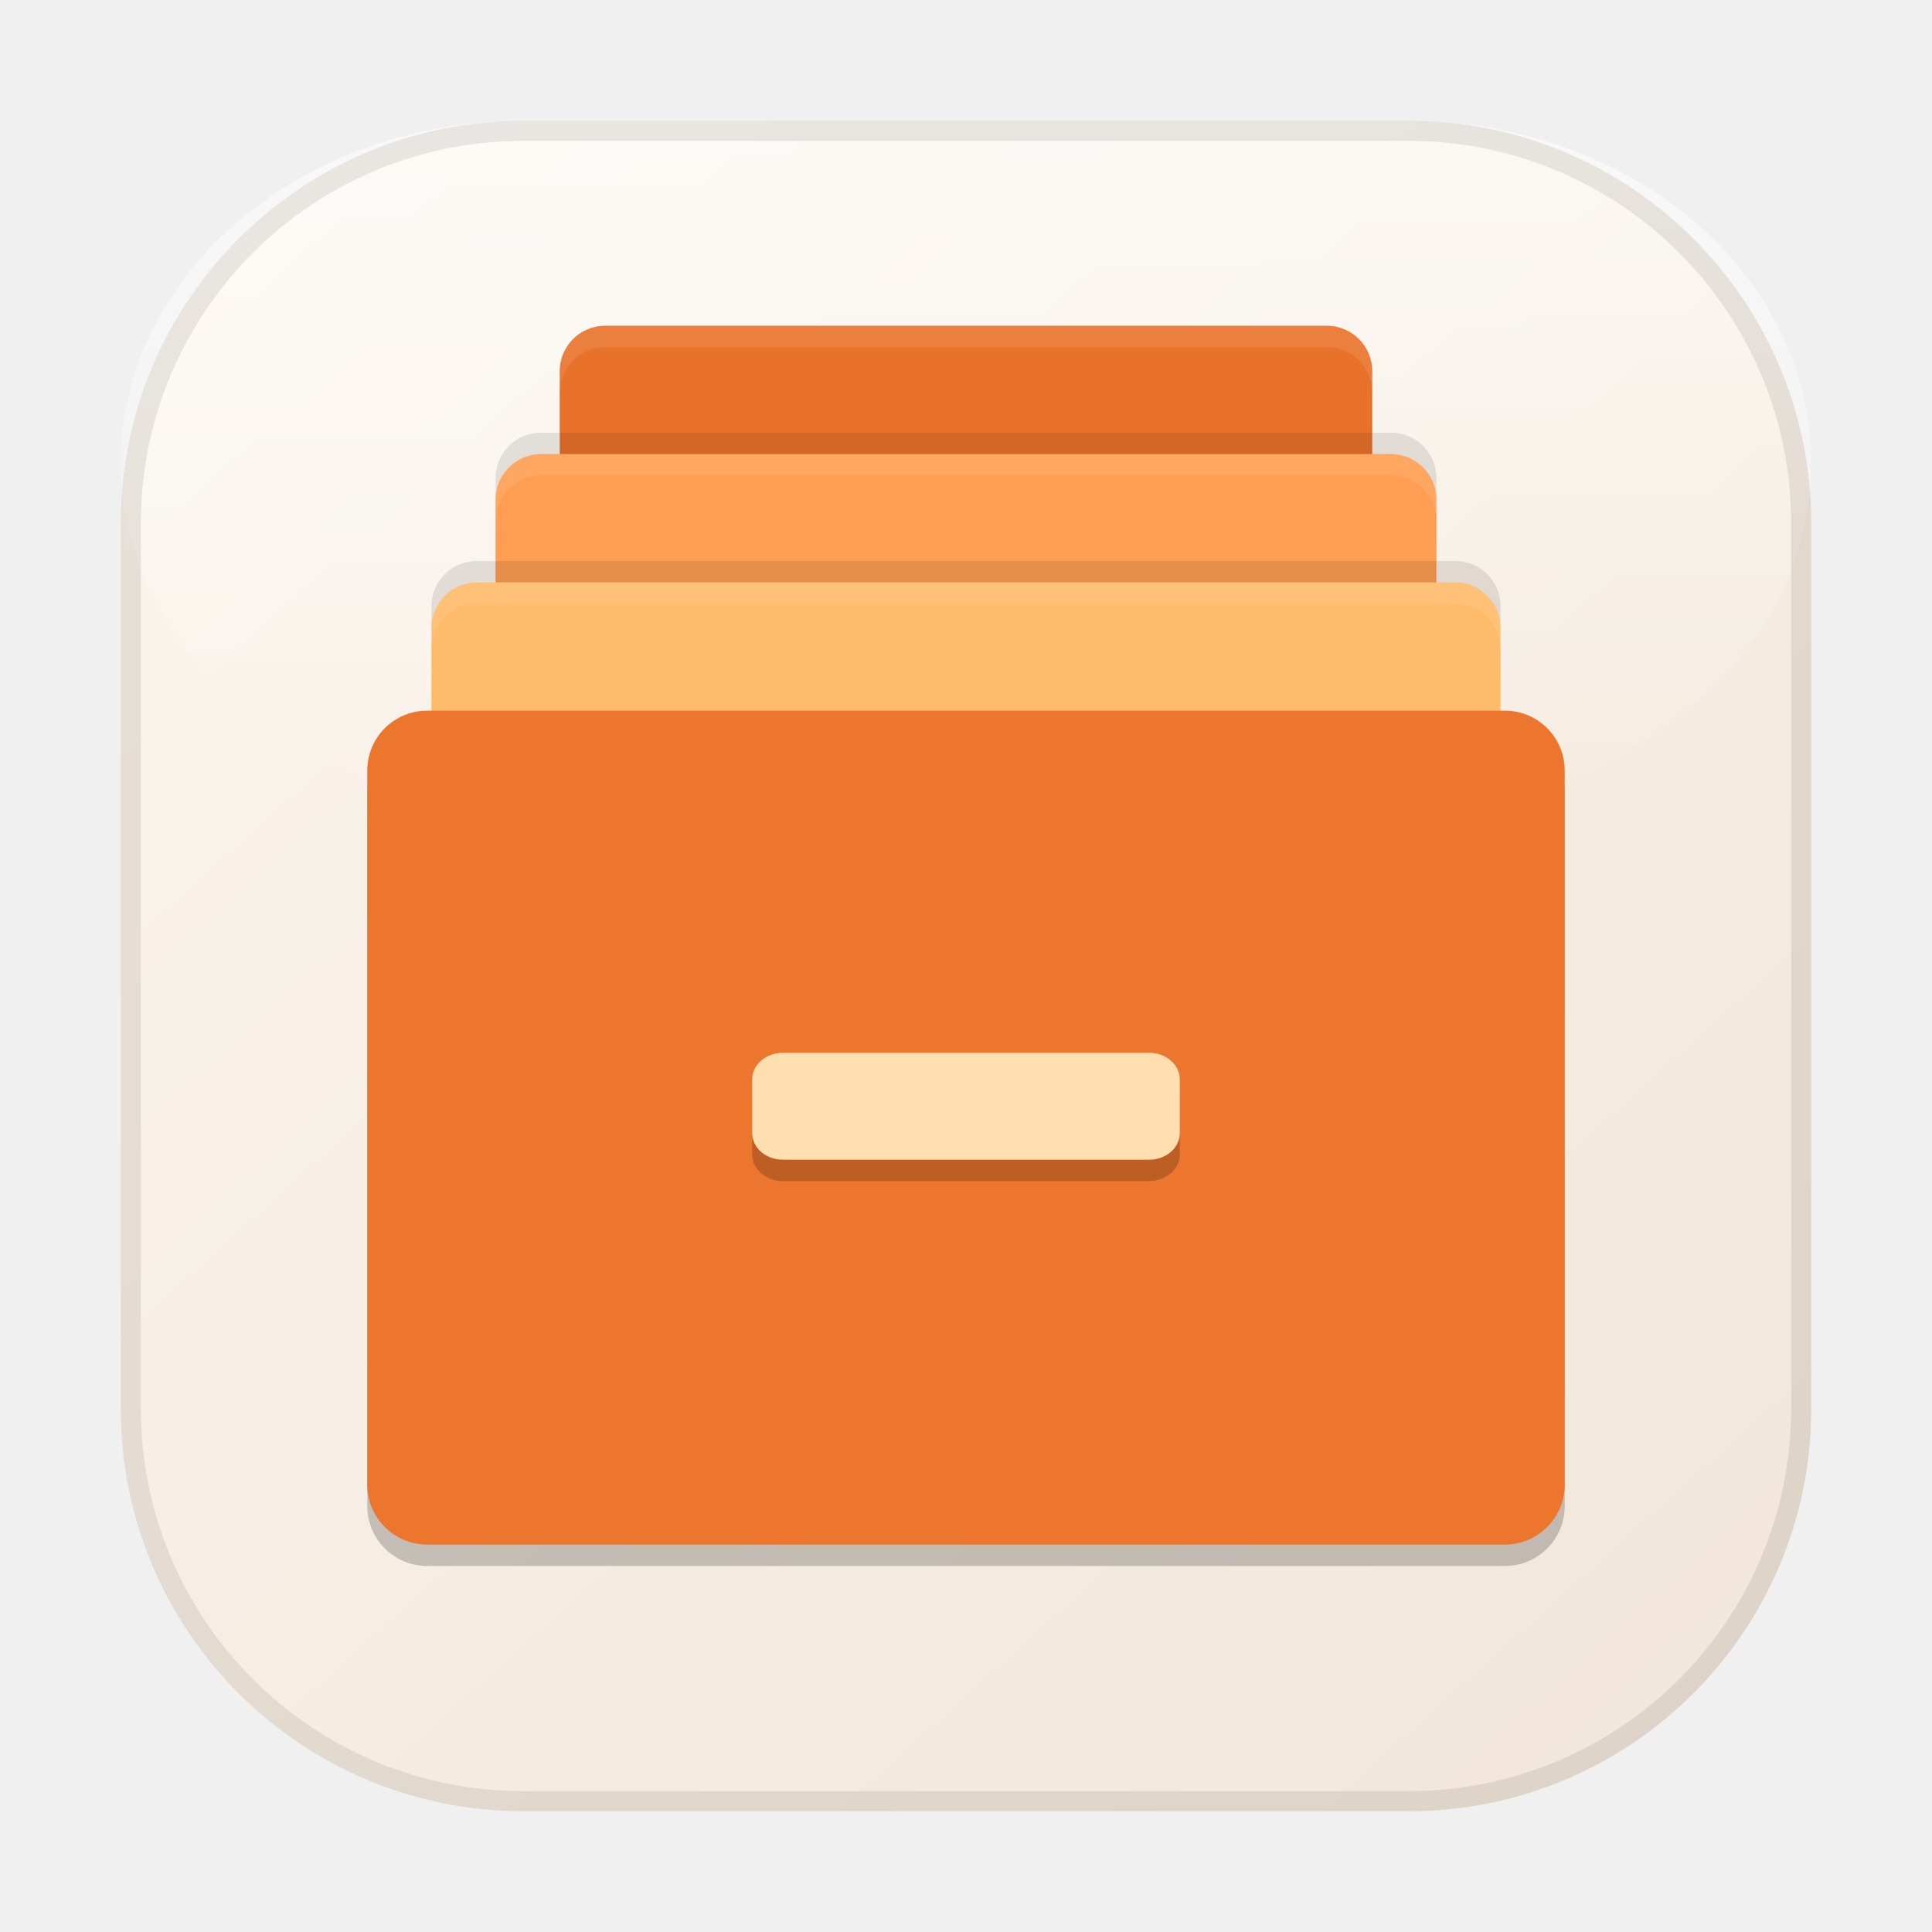
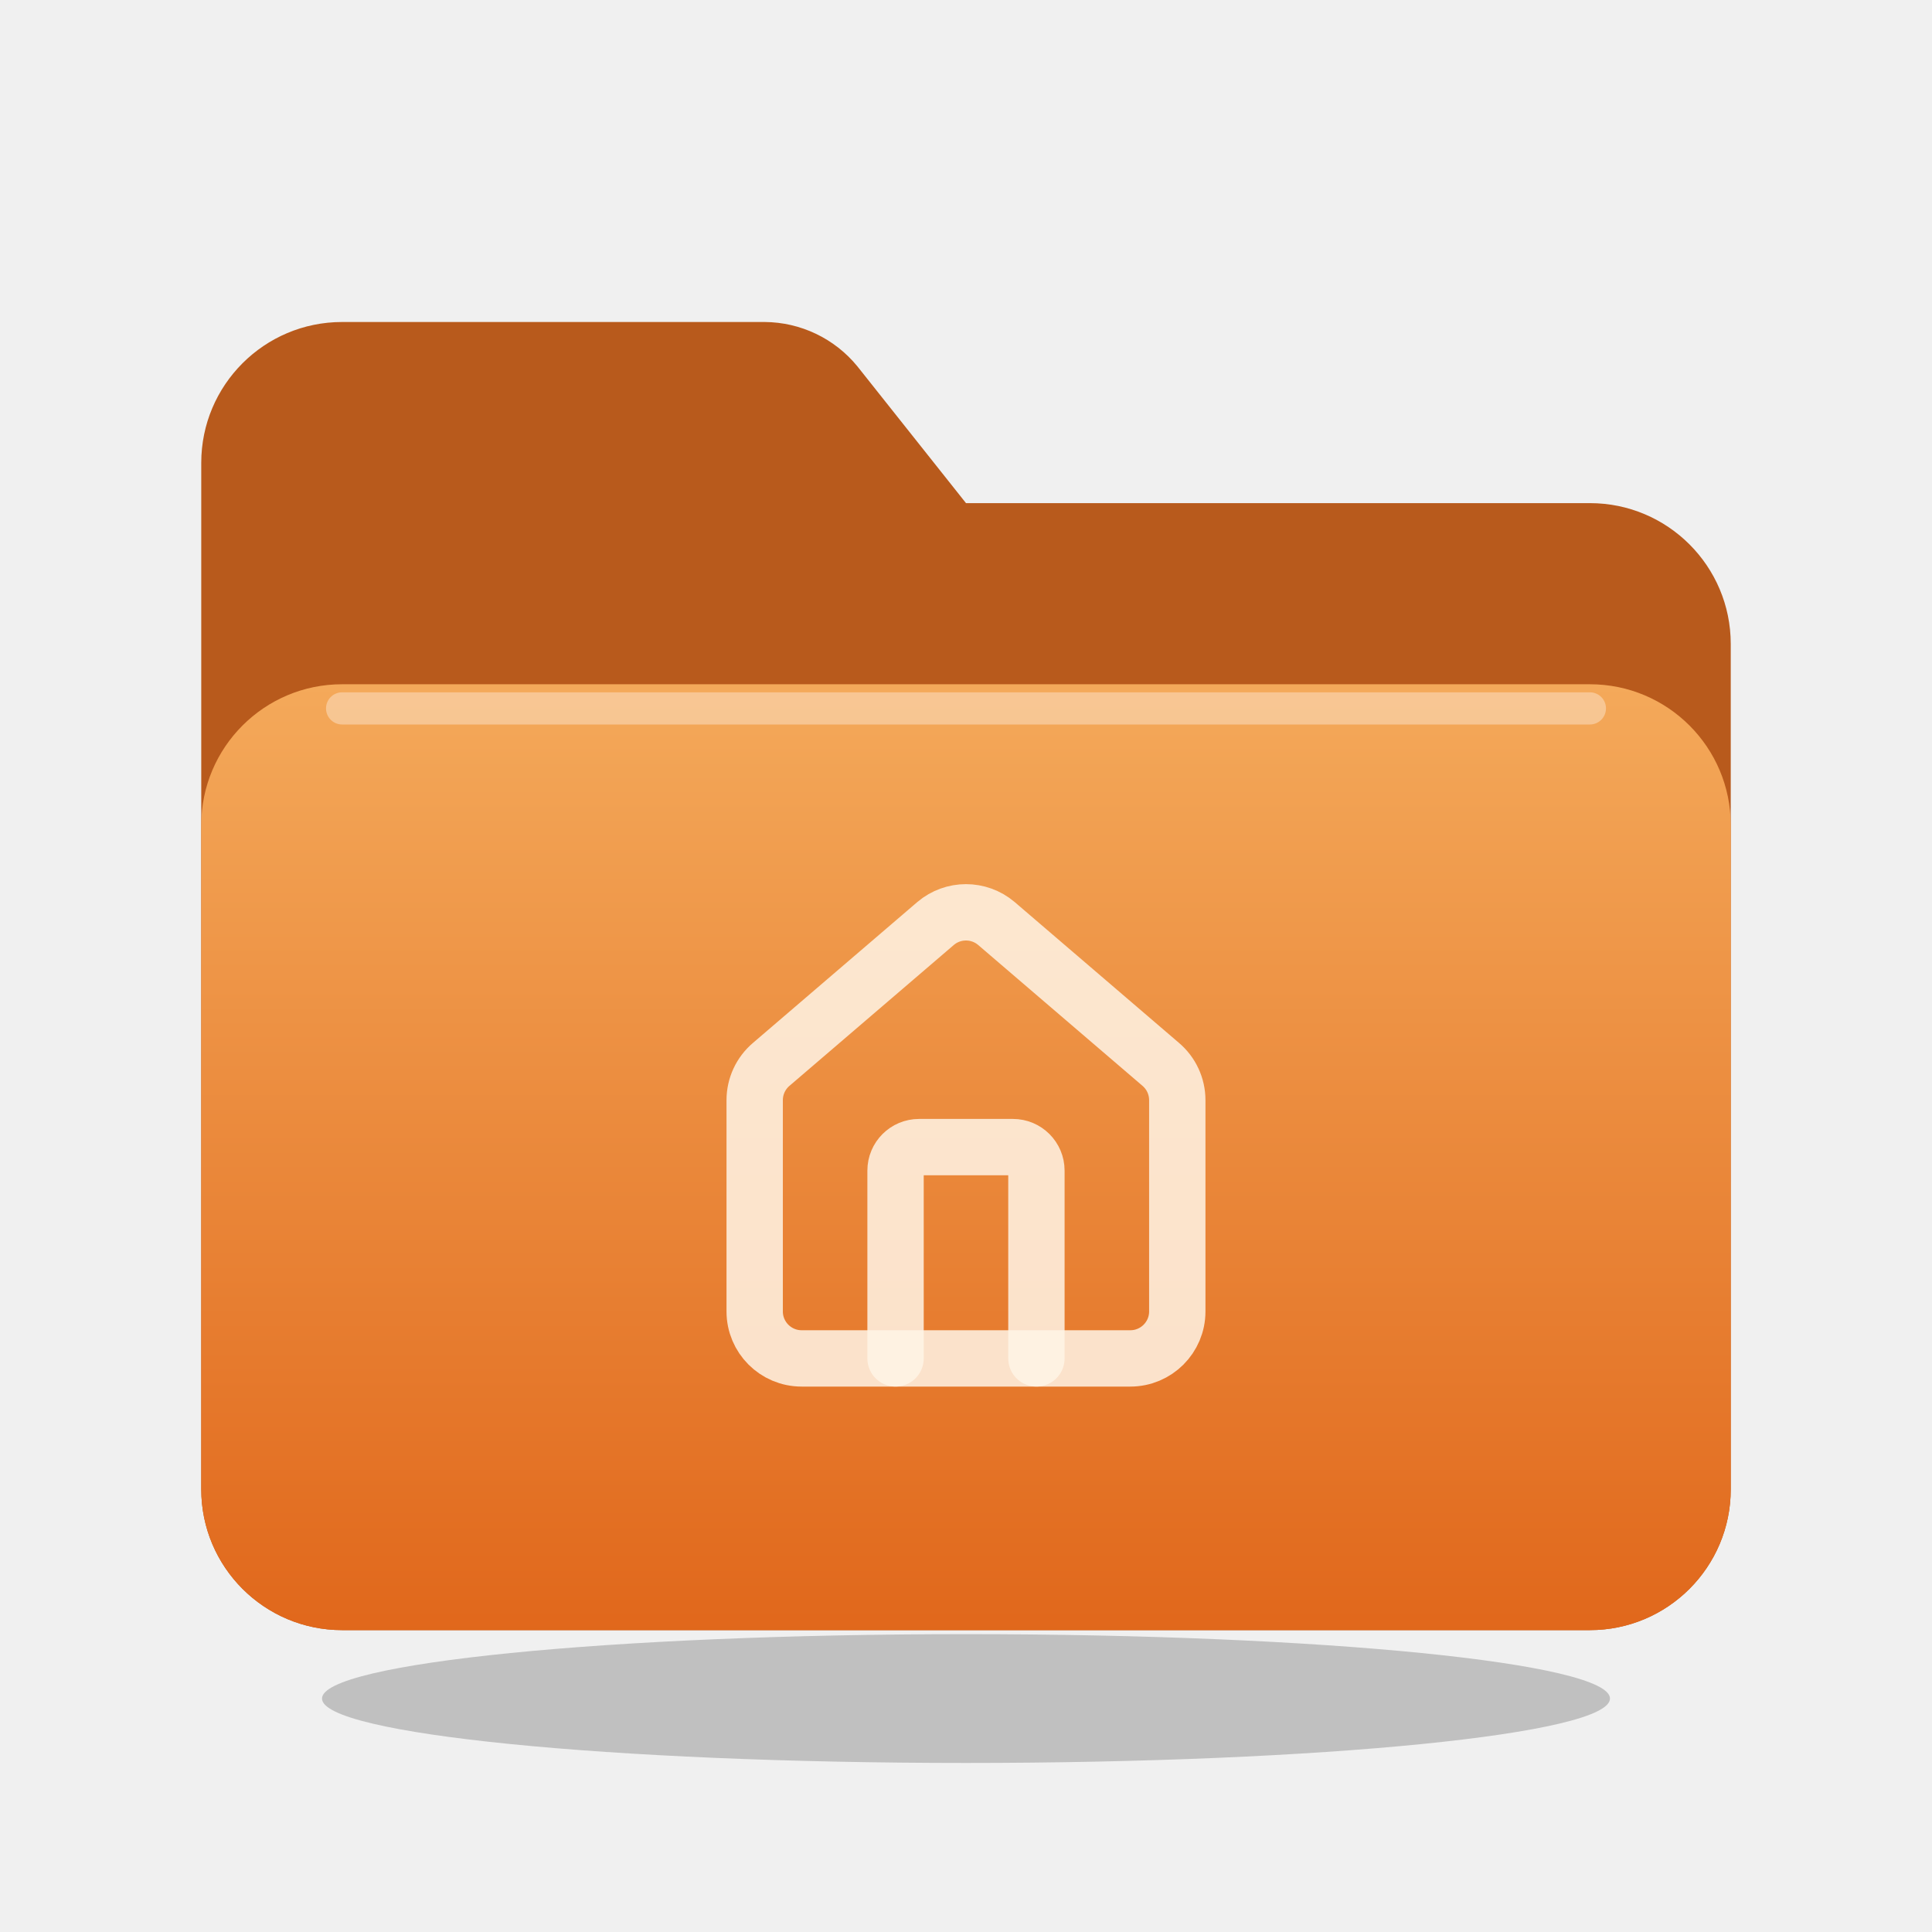
<svg xmlns="http://www.w3.org/2000/svg" viewBox="0 0 48 48" width="48" height="48">
  <defs>
-     <linearGradient id="bgt511" x1="6" y1="4" x2="42" y2="44" gradientUnits="userSpaceOnUse">
-       <stop offset="0" stop-color="#fbf5ee" />
+     <linearGradient id="bgh35006" x1="6" y1="4" x2="42" y2="44" gradientUnits="userSpaceOnUse">
+       <stop offset="0" stop-color="#fbh35006ee" />
      <stop offset="1" stop-color="#f1e6d9" />
    </linearGradient>
-     <linearGradient id="sht511" x1="24" y1="3" x2="24" y2="20" gradientUnits="userSpaceOnUse">
+     <linearGradient id="shh35006" x1="24" y1="3" x2="24" y2="20" gradientUnits="userSpaceOnUse">
      <stop offset="0" stop-color="#ffffff" stop-opacity="0.55" />
      <stop offset="1" stop-color="#ffffff" stop-opacity="0" />
    </linearGradient>
-     <linearGradient id="glt511" x1="0" y1="0" x2="0" y2="24" gradientUnits="userSpaceOnUse">
+     <linearGradient id="glh35006" x1="0" y1="0" x2="0" y2="24" gradientUnits="userSpaceOnUse">
      <stop offset="0" stop-color="#e0661a" />
      <stop offset="1" stop-color="#c98a1e" />
    </linearGradient>
-     <linearGradient id="gbt511" x1="0" y1="0" x2="0" y2="1">
+     <linearGradient id="gbh35006" x1="0" y1="0" x2="0" y2="1">
      <stop offset="0" stop-color="#e0661a" />
      <stop offset="1" stop-color="#c98a1e" />
    </linearGradient>
-     <linearGradient id="fot511" x1="0" y1="17" x2="0" y2="41" gradientUnits="userSpaceOnUse">
+     <linearGradient id="foh35006" x1="0" y1="17" x2="0" y2="41" gradientUnits="userSpaceOnUse">
      <stop offset="0" stop-color="#f4a95a" />
      <stop offset="1" stop-color="#e0661a" />
    </linearGradient>
-     <linearGradient id="pgt511" x1="8" y1="5" x2="40" y2="44" gradientUnits="userSpaceOnUse">
-       <stop offset="0" stop-color="#fbf5ee" />
+     <linearGradient id="pgh35006" x1="8" y1="5" x2="40" y2="44" gradientUnits="userSpaceOnUse">
+       <stop offset="0" stop-color="#fbh35006ee" />
      <stop offset="1" stop-color="#f1e6d9" />
    </linearGradient>
  </defs>
-   <rect x="3" y="3" width="42" height="42" rx="10" fill="url(#bgt511)" />
-   <rect x="3" y="3" width="42" height="17" rx="10" fill="url(#sht511)" />
-   <rect x="3.25" y="3.25" width="41.5" height="41.5" rx="9.75" fill="none" stroke="#3b2f27" stroke-opacity="0.1" stroke-width="0.5" />
-   <defs>
-     <clipPath id="rvp">
-       <rect x="7" y="6.5" width="34" height="34" />
-     </clipPath>
-   </defs>
-   <g clip-path="url(#rvp)">
-     <g transform="translate(7 6.5) scale(0.53125)">
-       <rect style="opacity:0.2" width="56" height="39" x="4" y="22" rx="2.8" ry="2.8" />
-       <rect style="fill:#e9722b" width="38" height="34" x="13" y="3" rx="2.125" ry="2.125" />
-       <rect style="fill:#ff9e52" width="44" height="34" x="10" y="9" rx="2.125" ry="2.125" />
-       <rect style="fill:#ffbb6c" width="50" height="34" x="7" y="15" rx="2.125" ry="2.125" />
-       <rect style="fill:#ec762e" width="56" height="39" x="4" y="21" rx="2.8" ry="2.8" />
-       <rect style="opacity:0.2" width="20" height="5" x="22" y="38" rx="1.429" ry="1.25" />
-       <rect style="fill:#ffdfb0" width="20" height="5" x="22" y="37" rx="1.429" ry="1.25" />
-       <path style="fill:#fff6e8;opacity:0.1" d="M 15.125 3 C 13.948 3 13 3.948 13 5.125 L 13 6.125 C 13 4.948 13.948 4 15.125 4 L 48.875 4 C 50.052 4 51 4.948 51 6.125 L 51 5.125 C 51 3.948 50.052 3 48.875 3 L 15.125 3 z" />
-       <path style="fill:#fff6e8;opacity:0.1" d="M 12.125 9 C 10.948 9 10 9.948 10 11.125 L 10 12.125 C 10 10.948 10.948 10 12.125 10 L 51.875 10 C 53.052 10 54 10.948 54 12.125 L 54 11.125 C 54 9.948 53.052 9 51.875 9 L 12.125 9 z" />
-       <path style="fill:#fff6e8;opacity:0.1" d="M 9.125 15 C 7.948 15 7 15.948 7 17.125 L 7 18.125 C 7 16.948 7.948 16 9.125 16 L 54.875 16 C 56.052 16 57 16.948 57 18.125 L 57 17.125 C 57 15.948 56.052 15 54.875 15 L 9.125 15 z" />
-       <path style="opacity:0.1" d="M 12.125,8 C 10.948,8 10,8.948 10,10.125 v 1 C 10,9.948 10.948,9 12.125,9 h 39.75 C 53.052,9 54,9.948 54,11.125 v -1 C 54,8.948 53.052,8 51.875,8 Z" />
-       <path style="opacity:0.1" d="M 9.125,14 C 7.948,14 7,14.948 7,16.125 v 1 C 7,15.948 7.948,15 9.125,15 h 45.75 C 56.052,15 57,15.948 57,17.125 v -1 C 57,14.948 56.052,14 54.875,14 Z" />
-     </g>
+   <ellipse cx="24" cy="42.2" rx="16" ry="1.6" fill="#000" opacity="0.2" />
+   <path d="M5 11.5A3.5 3.5 0 0 1 8.5 8H19a3 3 0 0 1 2.3 1.1L24 12.5h15.5A3.5 3.5 0 0 1 43 16v21a3.5 3.5 0 0 1-3.5 3.5h-31A3.5 3.5 0 0 1 5 37z" fill="#b85a1c" />
+   <path d="M5 20.5A3.5 3.5 0 0 1 8.5 17h31a3.5 3.5 0 0 1 3.5 3.5v16.5a3.5 3.5 0 0 1-3.5 3.5h-31A3.5 3.5 0 0 1 5 37z" fill="url(#foh35006)" />
+   <path d="M8.5 17.6h31" stroke="#ffffff" stroke-opacity="0.35" stroke-width="0.8" stroke-linecap="round" />
+   <g transform="translate(17 21.5) scale(0.5833)" fill="none" stroke-linecap="round" stroke-linejoin="round" stroke-width="2.4" stroke="#fff4e6" stroke-opacity="0.85">
+     <path d="M15 21v-8a1 1 0 0 0-1-1h-4a1 1 0 0 0-1 1v8" />
+     <path d="M3 10a2 2 0 0 1 .709-1.528l7-6a2 2 0 0 1 2.582 0l7 6A2 2 0 0 1 21 10v9a2 2 0 0 1-2 2H5a2 2 0 0 1-2-2z" />
  </g>
</svg>
